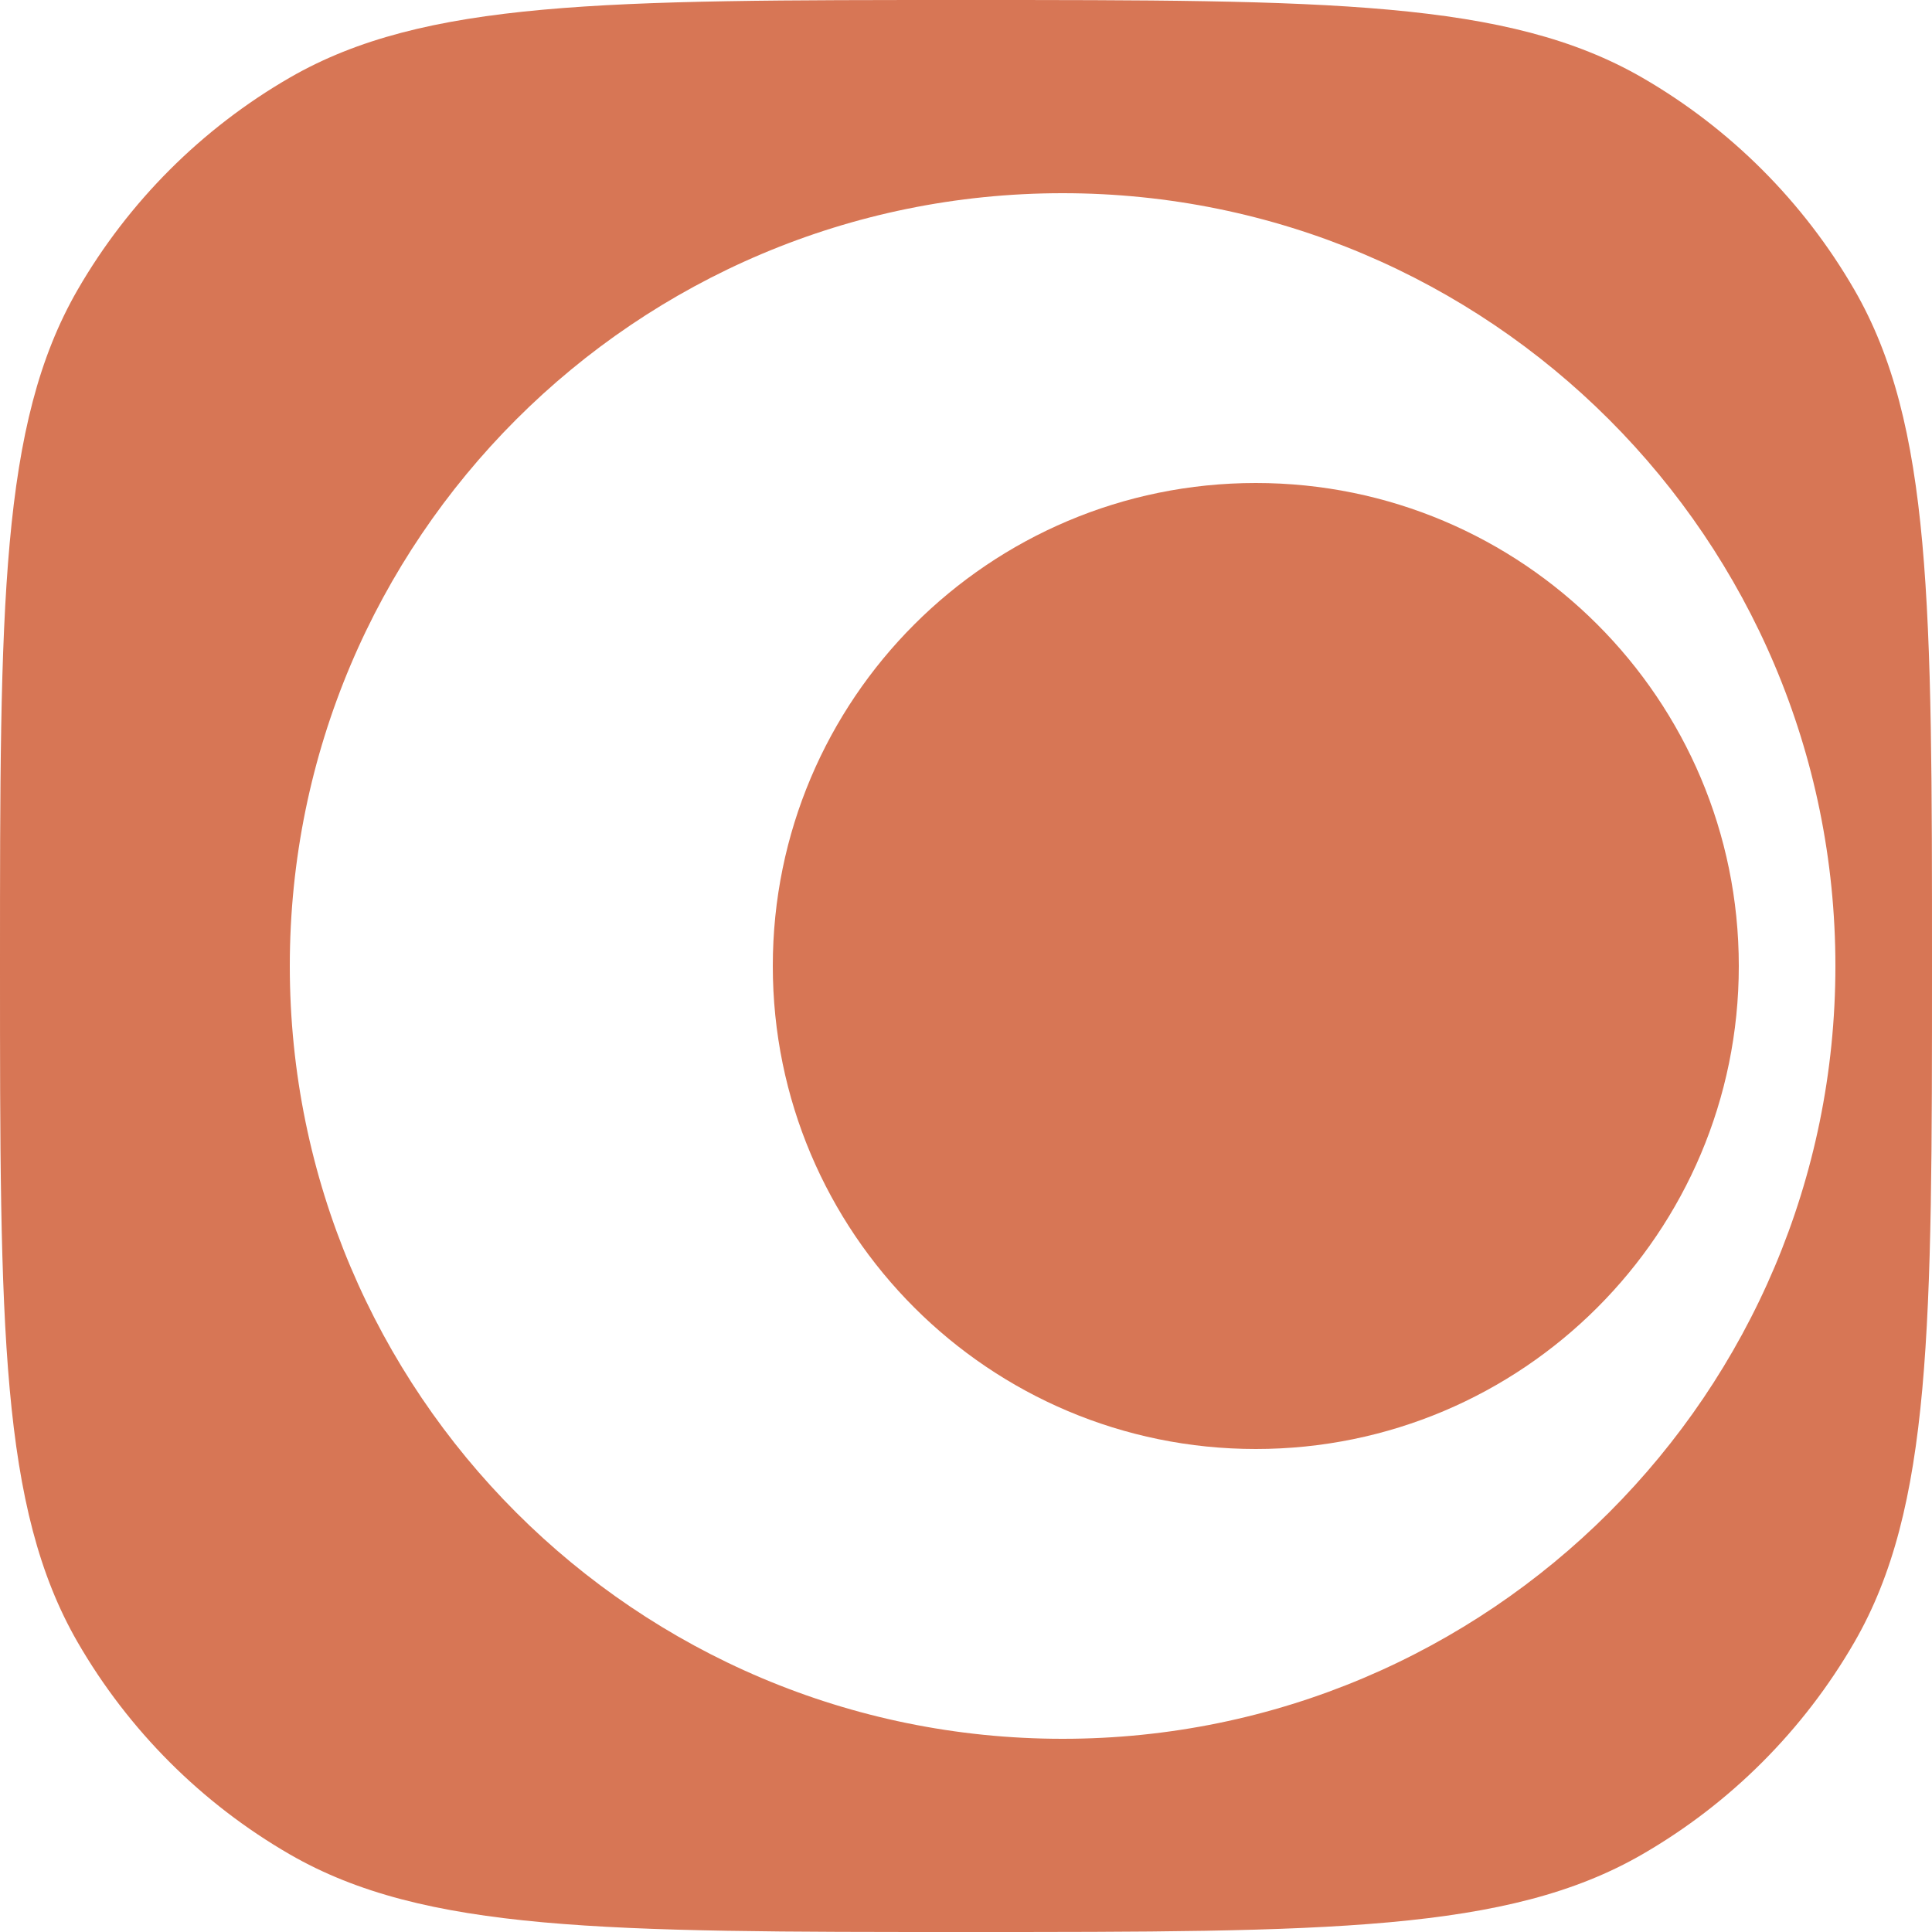
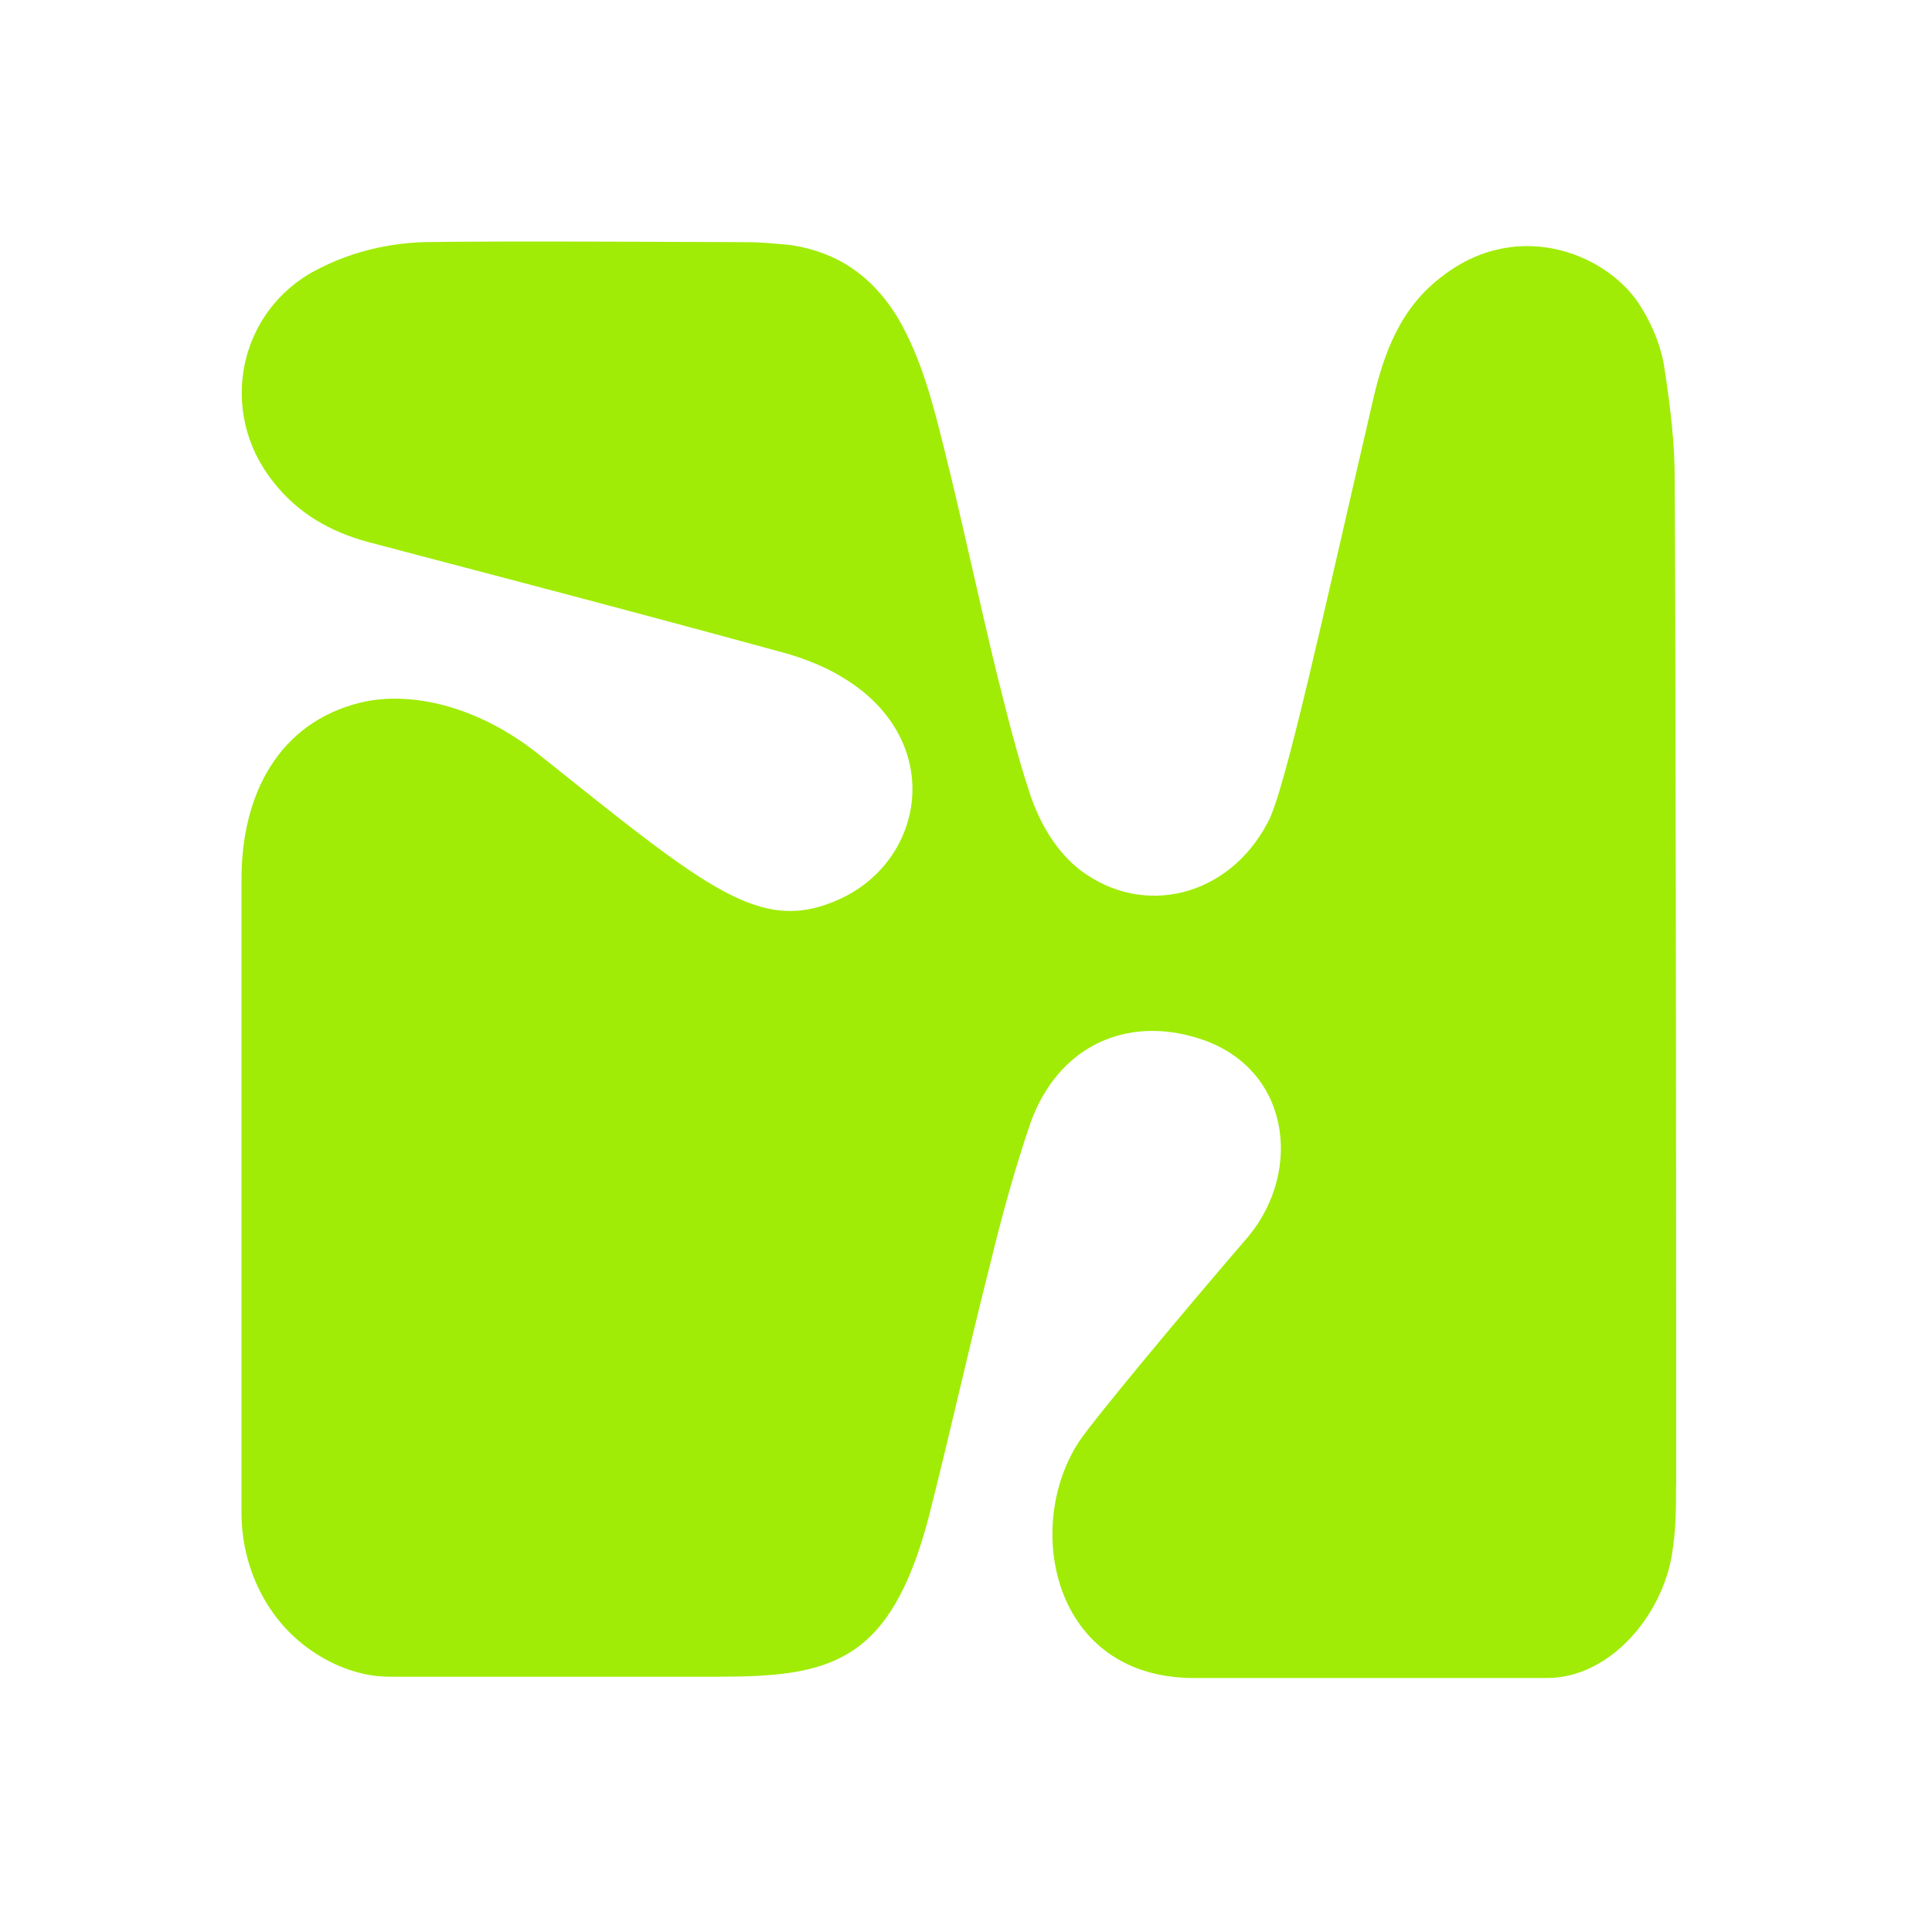
- <svg xmlns="http://www.w3.org/2000/svg" width="512" height="512" viewBox="0 0 40 40" fill="none" id="Logo">
-   <g id="logomark">
-     <path fill-rule="evenodd" clip-rule="evenodd" d="M20 0C27.477 0 31.215 -0 34 1.607C35.824 2.661 37.339 4.176 38.393 6C40 8.785 40 12.523 40 20C40 27.477 40 31.215 38.393 34C37.339 35.824 35.824 37.339 34 38.393C31.215 40 27.477 40 20 40C12.523 40 8.785 40 6 38.393C4.176 37.339 2.661 35.824 1.607 34C-0 31.215 0 27.477 0 20C0 12.523 -0 8.785 1.607 6C2.661 4.176 4.176 2.661 6 1.607C8.785 -0 12.523 0 20 0ZM22 4C13.163 4 6 11.163 6 20C6 28.837 13.163 36 22 36C30.837 36 38 28.837 38 20C38 11.163 30.837 4 22 4Z" fill="#D77655" />
-     <path d="M36 20C36 25.523 31.523 30 26 30C20.477 30 16 25.523 16 20C16 14.477 20.477 10 26 10C31.523 10 36 14.477 36 20Z" fill="#D77655" />
+ <svg xmlns="http://www.w3.org/2000/svg" viewBox="0 0 512 512">
+   <defs>
+     <style>
+       .cls-1 {
+         fill: #a0ec06;
+         stroke-width: 0px;
+       }
+     </style>
+   </defs>
+   <g transform="translate(64, 64) scale(3.5)">
+     <path class="cls-1" d="M108.62,94.22c0,1.52,0,3.04-.22,4.56-.54,5-4.67,9.99-9.56,9.99h-26.72c-10.75,0-12.93-11.51-8.69-17.92,1.09-1.63,7.49-9.34,12.82-15.53,4.13-5,3.15-12.82-3.8-14.99-5.54-1.74-10.64.65-12.71,6.41-1.19,3.48-2.17,7.06-3.04,10.64-1.63,6.41-3.04,12.82-4.67,19.23-2.93,11.08-7.49,12.06-15.97,12.06H11.19c-2.06,0-4.13-.76-5.87-1.96-3.37-2.28-5.32-6.3-5.32-10.43v-48.01c0-6.41,2.82-11.84,9.02-13.36,3.58-.87,8.69.11,13.47,3.91,12.93,10.32,16.84,13.69,22.81,10.97,7.6-3.48,8.36-15.21-4.34-18.68-13.47-3.69-28.57-7.6-31.39-8.36-2.82-.76-5.32-2.17-7.17-4.56C-1.85,12.87-.22,5.15,5.76,2.11,8.26.81,10.97.16,13.69.05,19.66-.06,35.95.05,38.13.05c1.19,0,2.28.11,3.48.22,3.48.54,6.08,2.28,8.04,5.43,1.85,3.15,2.72,6.63,3.58,10.1,1.41,5.65,2.61,11.41,4.02,17.16.76,3.04,1.52,6.08,2.5,9.02.76,2.17,1.96,4.24,3.8,5.65,4.78,3.58,11.19,1.96,14.12-3.58,1.3-2.17,4.34-16.29,7.93-31.72.87-3.91,2.17-7.39,5.43-9.78,5.87-4.45,12.71-1.41,14.99,2.5.87,1.41,1.52,3.04,1.74,4.67.43,2.82.76,5.54.76,8.36.11,23.14.11,65.28.11,76.14Z" />
  </g>
</svg>
